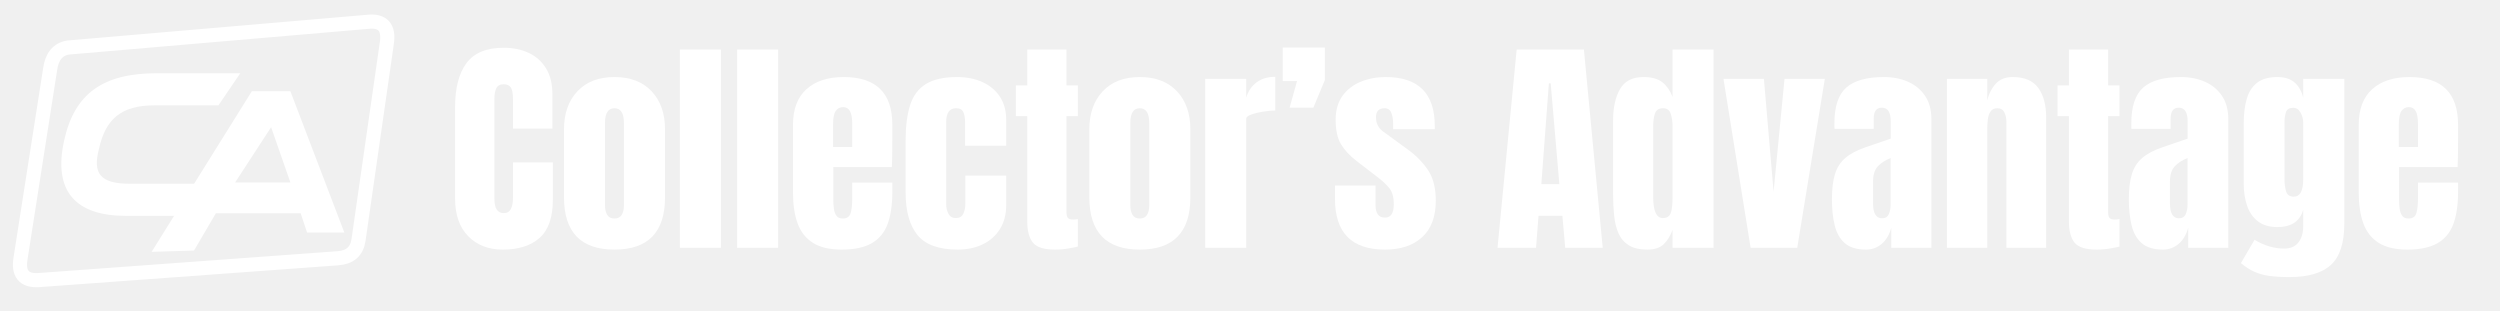
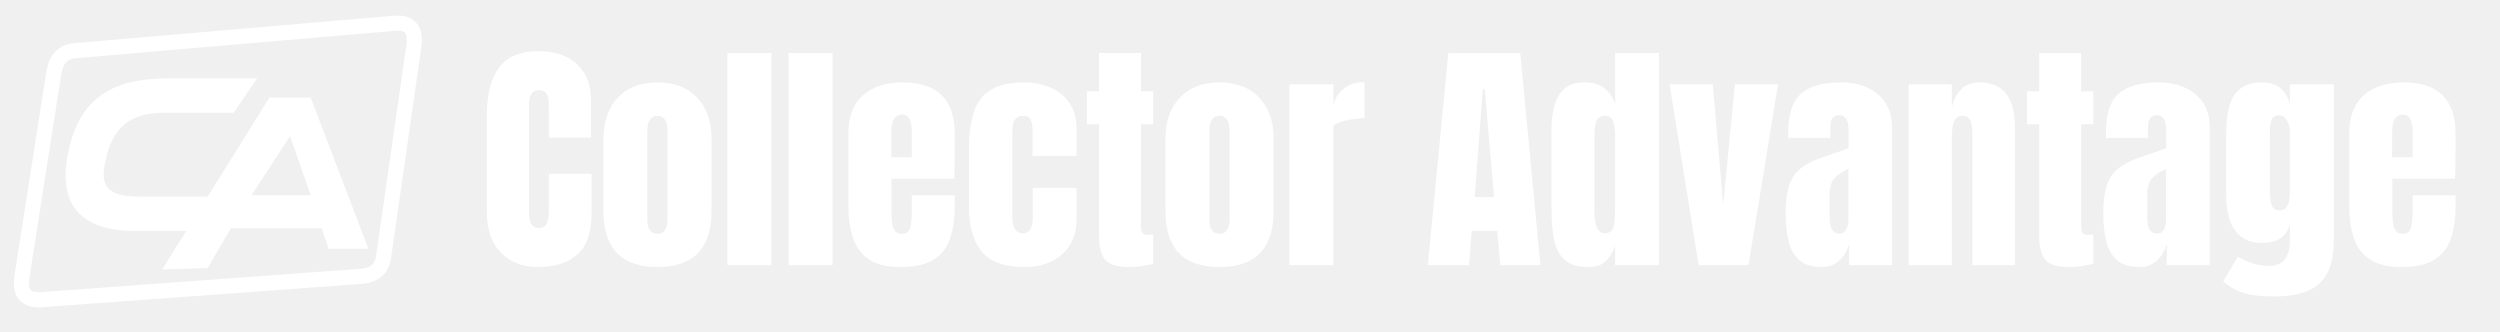
- <svg xmlns="http://www.w3.org/2000/svg" viewBox="0 0 1362 169" width="1362" height="169" role="img" aria-labelledby="title">
+ <svg xmlns="http://www.w3.org/2000/svg" viewBox="0 0 1273 169" width="1273" height="169" role="img" aria-labelledby="title">
  <g transform="translate(7 7) scale(.7)">
    <path d="M43 27 L276 7 Q294 5 291 24 L269 177 Q267 190 253 191 L20 208 Q3 209 6 191 L29 44 Q31 29 43 27 Z" fill="none" stroke="#FFFFFF" stroke-width="11" stroke-linejoin="round" />
    <path d="M177 47 H112 C70 47 48 63 40 99 C31 139 49 158 88 158 H147 L164 133 H91 C68 133 62 125 67 106 C72 83 84 72 110 72 H160 Z" fill="#FFFFFF" />
    <path d="M108 186 L186 61 H216 L258 171 H229 L224 156 H158 L141 185 Z M173 132 H216 L201 89 Z" fill="#FFFFFF" fill-rule="evenodd" />
  </g>
  <g transform="translate(244 27)">
    <g fill="#FFFFFF" transform="translate(0 108) scale(0.06136364 -0.06136364)">
      <path transform="translate(0 0)" d="M488 -16Q297 -16 180.5 103.0Q64 222 64 436V1248Q64 1504 165.5 1640.0Q267 1776 496 1776Q621 1776 718.5 1730.0Q816 1684 872.0 1592.5Q928 1501 928 1362V1058H578V1318Q578 1397 558.0 1424.5Q538 1452 496 1452Q447 1452 430.0 1416.5Q413 1381 413 1322V441Q413 368 434.5 338.0Q456 308 496 308Q541 308 559.5 345.0Q578 382 578 441V758H932V425Q932 193 815.0 88.5Q698 -16 488 -16Z" />
      <path transform="translate(971 0)" d="M508 -16Q60 -16 60 449V1051Q60 1263 179.0 1389.5Q298 1516 508 1516Q719 1516 838.0 1389.5Q957 1263 957 1051V449Q957 -16 508 -16ZM508 260Q553 260 572.5 292.5Q592 325 592 375V1108Q592 1239 508 1239Q424 1239 424 1108V375Q424 325 443.5 292.5Q463 260 508 260Z" />
      <path transform="translate(1988 0)" d="M72 0V1760H436V0Z" />
      <path transform="translate(2496 0)" d="M72 0V1760H436V0Z" />
      <path transform="translate(3004 0)" d="M492 -16Q332 -16 237.0 44.0Q142 104 101.0 217.0Q60 330 60 489V1092Q60 1301 180.0 1408.5Q300 1516 510 1516Q942 1516 942 1092V983Q942 785 938 717H418V427Q418 387 423.0 348.5Q428 310 445.5 285.0Q463 260 502 260Q558 260 572.0 308.5Q586 357 586 435V579H942V494Q942 326 900.5 212.5Q859 99 760.5 41.5Q662 -16 492 -16ZM416 895H586V1097Q586 1178 566.0 1213.5Q546 1249 506 1249Q463 1249 439.5 1215.0Q416 1181 416 1097Z" />
      <path transform="translate(4004 0)" d="M523 -16Q271 -16 165.5 113.0Q60 242 60 492V954Q60 1142 100.0 1267.0Q140 1392 240.0 1454.0Q340 1516 518 1516Q642 1516 740.5 1472.0Q839 1428 896.0 1343.0Q953 1258 953 1135V906H588V1116Q588 1168 573.0 1203.5Q558 1239 508 1239Q420 1239 420 1114V387Q420 341 440.0 302.5Q460 264 506 264Q553 264 571.5 301.5Q590 339 590 389V641H953V379Q953 255 897.5 166.5Q842 78 745.0 31.0Q648 -16 523 -16Z" />
      <path transform="translate(5010 0)" d="M380 -16Q235 -16 184.5 45.5Q134 107 134 234V1169H33V1442H134V1760H482V1442H583V1169H482V318Q482 281 494.0 266.0Q506 251 540 251Q564 251 583 255V11Q571 7 508.0 -4.5Q445 -16 380 -16Z" />
      <path transform="translate(5635 0)" d="M508 -16Q60 -16 60 449V1051Q60 1263 179.0 1389.5Q298 1516 508 1516Q719 1516 838.0 1389.5Q957 1263 957 1051V449Q957 -16 508 -16ZM508 260Q553 260 572.5 292.5Q592 325 592 375V1108Q592 1239 508 1239Q424 1239 424 1108V375Q424 325 443.5 292.5Q463 260 508 260Z" />
      <path transform="translate(6652 0)" d="M72 0V1500H436V1333Q462 1420 528.0 1469.0Q594 1518 694 1518V1219Q650 1219 589.0 1209.5Q528 1200 482.0 1183.5Q436 1167 436 1147V0Z" />
-       <path transform="translate(7362 0)" d="M111 1244 177 1480H50V1778H424V1489L322 1244Z" />
-       <path transform="translate(7837 0)" d="M483 -16Q39 -16 39 434V553H399V377Q399 326 419.0 297.0Q439 268 483 268Q561 268 561 385Q561 483 520.0 531.5Q479 580 420 625L229 772Q139 842 92.0 920.0Q45 998 45 1137Q45 1266 106.5 1350.0Q168 1434 269.5 1475.0Q371 1516 489 1516Q925 1516 925 1081V1053H555V1110Q555 1155 539.5 1197.0Q524 1239 479 1239Q403 1239 403 1159Q403 1078 467 1032L689 870Q793 795 863.5 692.0Q934 589 934 418Q934 206 813.5 95.0Q693 -16 483 -16Z" />
-       <path transform="translate(8809 0)" d="" />
-       <path transform="translate(9289 0)" d="M30 0 200 1760H797L964 0H631L606 284H394L372 0ZM419 565H579L502 1460H486Z" />
-       <path transform="translate(10283 0)" d="M367 -16Q263 -16 202.0 22.0Q141 60 111.0 127.0Q81 194 71.5 284.0Q62 374 62 477V1129Q62 1302 123.5 1409.0Q185 1516 332 1516Q441 1516 499.5 1469.5Q558 1423 590 1340V1760H954V0H590V159Q560 78 510.5 31.0Q461 -16 367 -16ZM504 264Q555 264 572.5 305.0Q590 346 590 452V1083Q590 1136 574.5 1187.5Q559 1239 506 1239Q448 1239 433.0 1190.0Q418 1141 418 1083V452Q418 264 504 264Z" />
-       <path transform="translate(11303 0)" d="M263 0 22 1500H381L467 498L564 1500H922L677 0Z" />
-       <path transform="translate(12247 0)" d="M345 -16Q220 -16 154.5 42.0Q89 100 65.0 201.0Q41 302 41 430Q41 567 68.0 654.5Q95 742 160.5 798.0Q226 854 341 893L563 969V1123Q563 1244 484 1244Q412 1244 412 1146V1056H64Q63 1064 63.0 1076.5Q63 1089 63 1105Q63 1329 168.5 1422.5Q274 1516 503 1516Q623 1516 718.0 1473.5Q813 1431 868.5 1348.0Q924 1265 924 1143V0H568V178Q542 84 482.0 34.0Q422 -16 345 -16ZM486 262Q530 262 546.0 299.0Q562 336 562 379V797Q488 767 447.0 721.5Q406 676 406 588V395Q406 262 486 262Z" />
-       <path transform="translate(13237 0)" d="M72 0V1500H430V1309Q450 1395 504.5 1455.5Q559 1516 656 1516Q812 1516 882.5 1420.0Q953 1324 953 1157V0H600V1120Q600 1164 582.0 1201.5Q564 1239 520 1239Q479 1239 459.5 1210.5Q440 1182 435.0 1139.5Q430 1097 430 1055V0Z" />
-       <path transform="translate(14258 0)" d="M380 -16Q235 -16 184.5 45.5Q134 107 134 234V1169H33V1442H134V1760H482V1442H583V1169H482V318Q482 281 494.0 266.0Q506 251 540 251Q564 251 583 255V11Q571 7 508.0 -4.5Q445 -16 380 -16Z" />
-       <path transform="translate(14883 0)" d="M345 -16Q220 -16 154.5 42.0Q89 100 65.0 201.0Q41 302 41 430Q41 567 68.0 654.5Q95 742 160.5 798.0Q226 854 341 893L563 969V1123Q563 1244 484 1244Q412 1244 412 1146V1056H64Q63 1064 63.0 1076.5Q63 1089 63 1105Q63 1329 168.5 1422.5Q274 1516 503 1516Q623 1516 718.0 1473.5Q813 1431 868.5 1348.0Q924 1265 924 1143V0H568V178Q542 84 482.0 34.0Q422 -16 345 -16ZM486 262Q530 262 546.0 299.0Q562 336 562 379V797Q488 767 447.0 721.5Q406 676 406 588V395Q406 262 486 262Z" />
-       <path transform="translate(15873 0)" d="M476 -260Q372 -260 297.5 -249.5Q223 -239 164.0 -212.0Q105 -185 46 -136L167 71Q298 -7 429 -7Q515 -7 557.0 48.0Q599 103 599 191V338Q556 184 370 184Q263 184 197.0 235.0Q131 286 101.0 373.0Q71 460 71 567V1106Q71 1227 97.0 1319.5Q123 1412 188.0 1464.0Q253 1516 370 1516Q469 1516 524.5 1466.0Q580 1416 599 1331V1500H964V214Q964 -41 846.5 -150.5Q729 -260 476 -260ZM515 454Q599 454 599 606V1116Q599 1157 575.5 1200.0Q552 1243 511 1243Q459 1243 446.0 1204.5Q433 1166 433 1116V606Q433 552 446.5 503.0Q460 454 515 454Z" />
-       <path transform="translate(16905 0)" d="M492 -16Q332 -16 237.0 44.0Q142 104 101.0 217.0Q60 330 60 489V1092Q60 1301 180.0 1408.5Q300 1516 510 1516Q942 1516 942 1092V983Q942 785 938 717H418V427Q418 387 423.0 348.5Q428 310 445.5 285.0Q463 260 502 260Q558 260 572.0 308.5Q586 357 586 435V579H942V494Q942 326 900.5 212.5Q859 99 760.5 41.5Q662 -16 492 -16ZM416 895H586V1097Q586 1178 566.0 1213.5Q546 1249 506 1249Q463 1249 439.5 1215.0Q416 1181 416 1097Z" />
+       <path transform="translate(7362 0)" d="" />
+       <path transform="translate(7842 0)" d="M30 0 200 1760H797L964 0H631L606 284H394L372 0ZM419 565H579L502 1460H486Z" />
+       <path transform="translate(8836 0)" d="M367 -16Q263 -16 202.0 22.0Q141 60 111.0 127.0Q81 194 71.5 284.0Q62 374 62 477V1129Q62 1302 123.5 1409.0Q185 1516 332 1516Q441 1516 499.5 1469.5Q558 1423 590 1340V1760H954V0H590V159Q560 78 510.5 31.0Q461 -16 367 -16ZM504 264Q555 264 572.5 305.0Q590 346 590 452V1083Q590 1136 574.5 1187.5Q559 1239 506 1239Q448 1239 433.0 1190.0Q418 1141 418 1083V452Q418 264 504 264Z" />
+       <path transform="translate(9856 0)" d="M263 0 22 1500H381L467 498L564 1500H922L677 0Z" />
+       <path transform="translate(10800 0)" d="M345 -16Q220 -16 154.5 42.0Q89 100 65.0 201.0Q41 302 41 430Q41 567 68.0 654.5Q95 742 160.5 798.0Q226 854 341 893L563 969V1123Q563 1244 484 1244Q412 1244 412 1146V1056H64Q63 1064 63.0 1076.5Q63 1089 63 1105Q63 1329 168.5 1422.5Q274 1516 503 1516Q623 1516 718.0 1473.5Q813 1431 868.5 1348.0Q924 1265 924 1143V0H568V178Q542 84 482.0 34.0Q422 -16 345 -16ZM486 262Q530 262 546.0 299.0Q562 336 562 379V797Q488 767 447.0 721.5Q406 676 406 588V395Q406 262 486 262Z" />
+       <path transform="translate(11790 0)" d="M72 0V1500H430V1309Q450 1395 504.5 1455.5Q559 1516 656 1516Q812 1516 882.5 1420.0Q953 1324 953 1157V0H600V1120Q600 1164 582.0 1201.5Q564 1239 520 1239Q479 1239 459.5 1210.5Q440 1182 435.0 1139.5Q430 1097 430 1055V0Z" />
+       <path transform="translate(12811 0)" d="M380 -16Q235 -16 184.5 45.5Q134 107 134 234V1169H33V1442H134V1760H482V1442H583V1169H482V318Q482 281 494.0 266.0Q506 251 540 251Q564 251 583 255V11Q571 7 508.0 -4.5Q445 -16 380 -16Z" />
+       <path transform="translate(13436 0)" d="M345 -16Q220 -16 154.5 42.0Q89 100 65.0 201.0Q41 302 41 430Q41 567 68.0 654.5Q95 742 160.5 798.0Q226 854 341 893L563 969V1123Q563 1244 484 1244Q412 1244 412 1146V1056H64Q63 1064 63.0 1076.5Q63 1089 63 1105Q63 1329 168.5 1422.5Q274 1516 503 1516Q623 1516 718.0 1473.5Q813 1431 868.5 1348.0Q924 1265 924 1143V0H568V178Q542 84 482.0 34.0Q422 -16 345 -16ZM486 262Q530 262 546.0 299.0Q562 336 562 379V797Q488 767 447.0 721.5Q406 676 406 588V395Q406 262 486 262Z" />
+       <path transform="translate(14426 0)" d="M476 -260Q372 -260 297.5 -249.5Q223 -239 164.0 -212.0Q105 -185 46 -136L167 71Q298 -7 429 -7Q515 -7 557.0 48.0Q599 103 599 191V338Q556 184 370 184Q263 184 197.0 235.0Q131 286 101.0 373.0Q71 460 71 567V1106Q71 1227 97.0 1319.5Q123 1412 188.0 1464.0Q253 1516 370 1516Q469 1516 524.5 1466.0Q580 1416 599 1331V1500H964V214Q964 -41 846.5 -150.5Q729 -260 476 -260ZM515 454Q599 454 599 606V1116Q599 1157 575.5 1200.0Q552 1243 511 1243Q459 1243 446.0 1204.5Q433 1166 433 1116V606Q433 552 446.5 503.0Q460 454 515 454Z" />
+       <path transform="translate(15458 0)" d="M492 -16Q332 -16 237.0 44.0Q142 104 101.0 217.0Q60 330 60 489V1092Q60 1301 180.0 1408.5Q300 1516 510 1516Q942 1516 942 1092V983Q942 785 938 717H418V427Q418 387 423.0 348.5Q428 310 445.5 285.0Q463 260 502 260Q558 260 572.0 308.5Q586 357 586 435V579H942V494Q942 326 900.5 212.5Q859 99 760.5 41.5Q662 -16 492 -16ZM416 895H586V1097Q586 1178 566.0 1213.5Q546 1249 506 1249Q463 1249 439.5 1215.0Q416 1181 416 1097Z" />
    </g>
  </g>
</svg>
